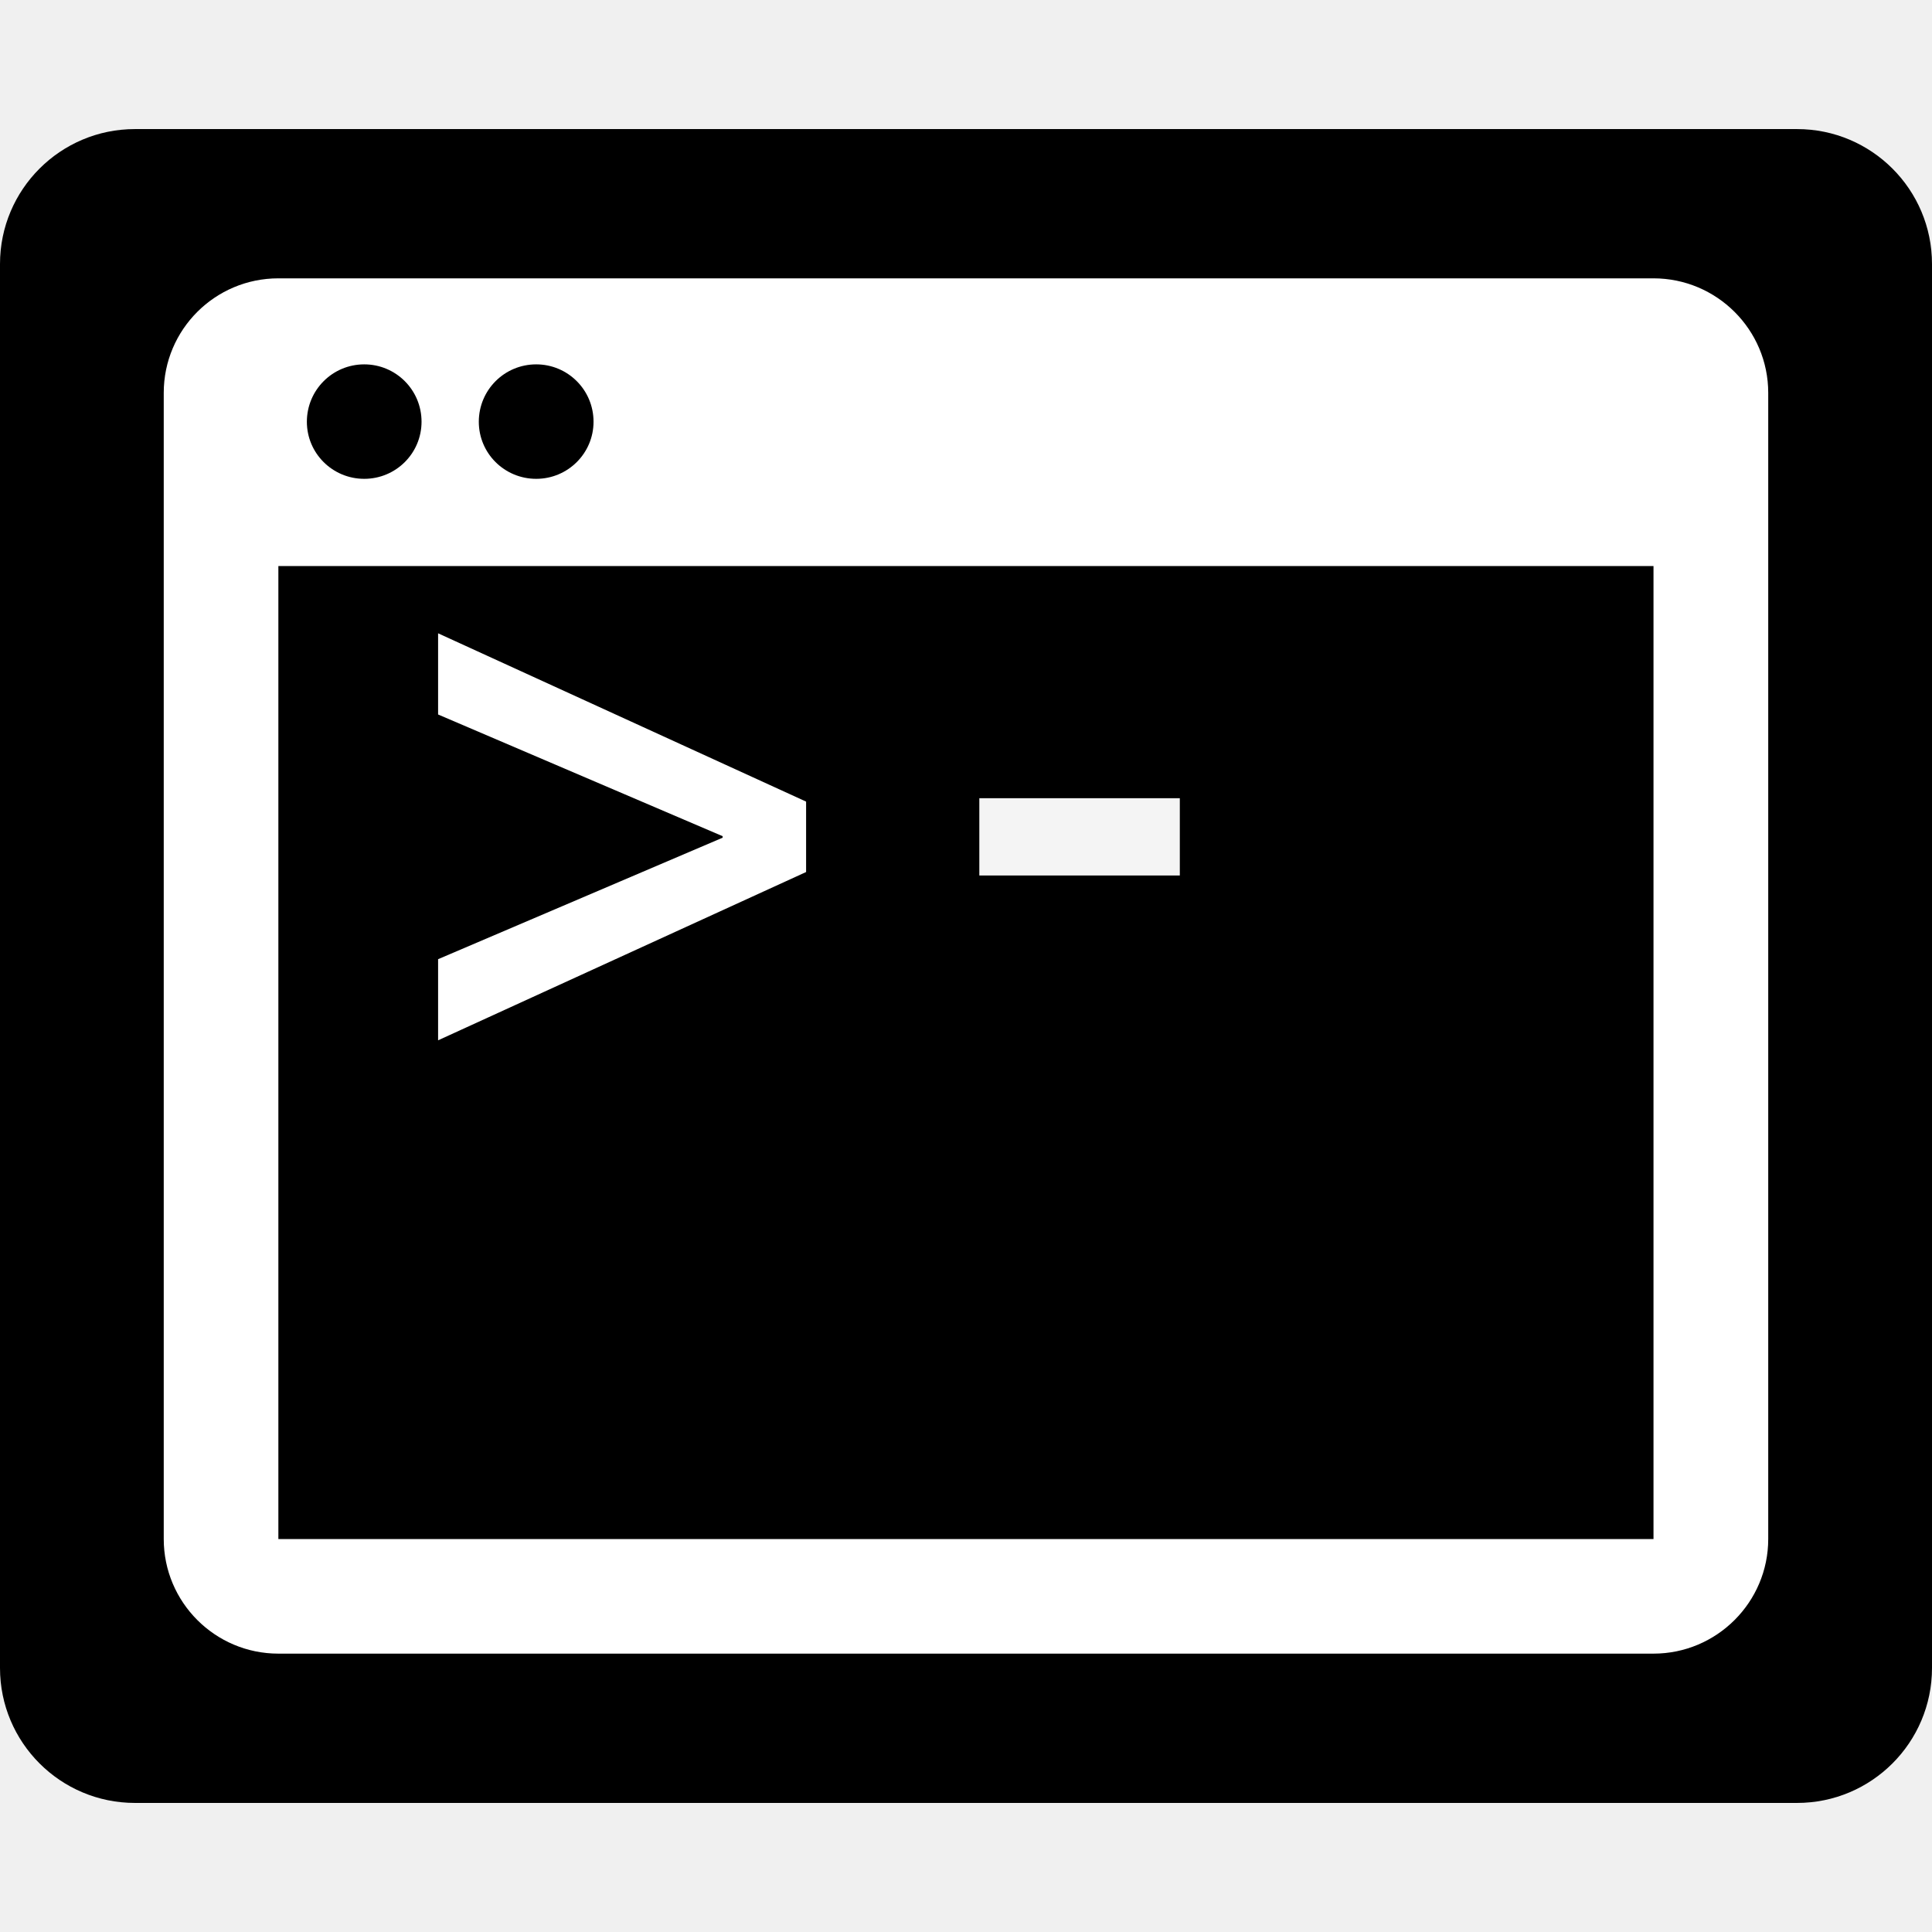
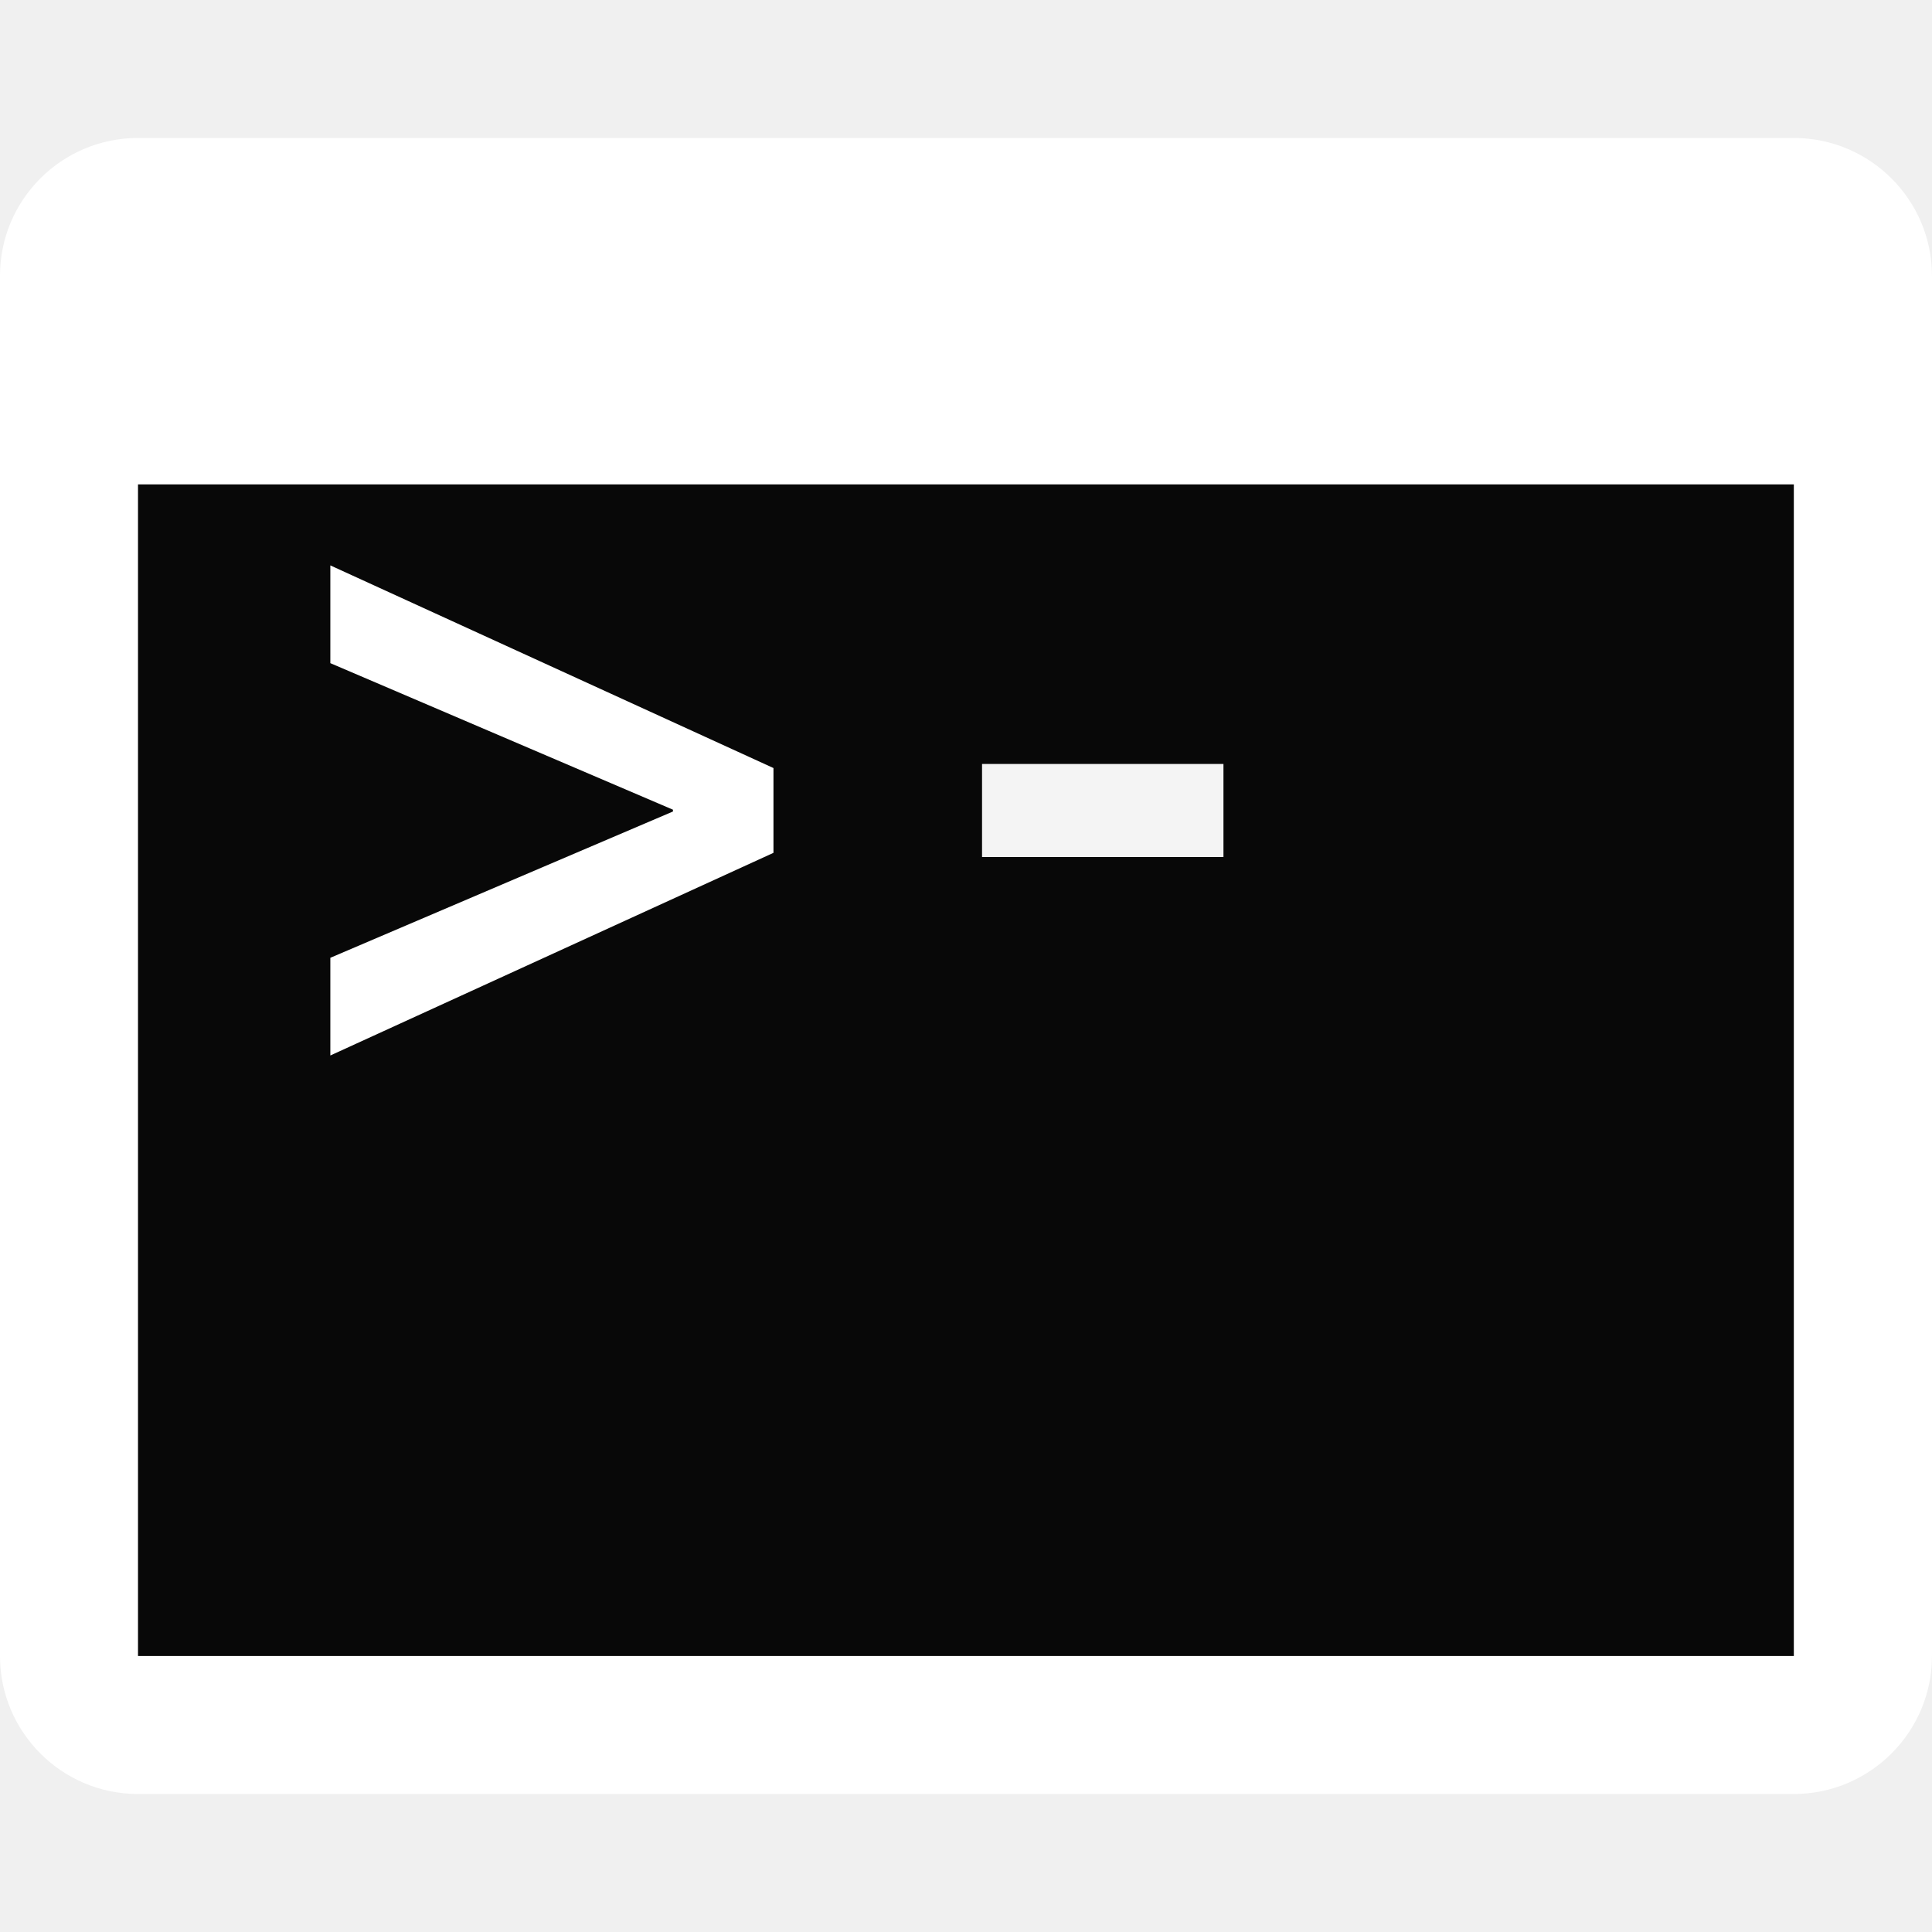
<svg xmlns="http://www.w3.org/2000/svg" version="1.1" id="Capa_1" x="0px" y="0px" viewBox="0 0 256 256" xml:space="preserve" width="256" height="256">
  <defs id="defs45">
	
	

		
		
		
	</defs>
-   <rect style="fill:#000000;fill-opacity:1;stroke:none;stroke-width:8.309;stroke-opacity:1" id="rect3129" width="256" height="221.795" x="-4.4408921e-15" y="17.103" ry="17.883" />
-   <g id="g5684" transform="matrix(6.891278,0,0,6.891278,18.1064,33.29133)">
-     <path d="M 29.166,0.521 H 2.725 c -1.217,0 -2.204,0.985 -2.204,2.202 V 24.761 c 0,1.216 0.987,2.204 2.204,2.204 H 29.166 c 1.215,0 2.206,-0.988 2.206,-2.204 V 2.723 c 0,-1.217 -0.992,-2.202 -2.206,-2.202 z M 7.683,2.175 c 0.607,0 1.102,0.491 1.102,1.103 0,0.607 -0.494,1.098 -1.102,1.098 -0.611,0 -1.104,-0.49 -1.104,-1.098 10e-4,-0.611 0.493,-1.103 1.104,-1.103 z m -3.307,0 c 0.608,0 1.102,0.491 1.102,1.103 0,0.607 -0.493,1.098 -1.102,1.098 -0.609,0 -1.103,-0.49 -1.103,-1.098 0.001,-0.611 0.494,-1.103 1.103,-1.103 z M 29.166,24.762 H 2.725 V 6.053 H 29.166 Z" id="path2" style="fill:#ffffff;fill-opacity:1" />
-     <polygon points="10.746,12.958 5.275,15.294 5.275,16.854 12.351,13.618 12.351,12.264 5.275,9.028 5.275,10.589 10.746,12.929 " id="polygon4" style="fill:#ffffff;fill-opacity:1" transform="translate(0.5212653,-1.681735)" />
-     <rect x="16.203" y="10.517" width="3.855" height="1.486" id="rect6" style="fill:#f4f4f4;fill-opacity:1" />
-   </g>
  <g id="Capa_1_86_" style="fill:#000000;fill-opacity:1" transform="translate(0,-2.203)">
	</g>
  <g id="g12" transform="translate(0,-2.203)">
</g>
  <g id="g14" transform="translate(0,-2.203)">
</g>
  <g id="g16" transform="translate(0,-2.203)">
</g>
  <g id="g18" transform="translate(0,-2.203)">
</g>
  <g id="g20" transform="translate(0,-2.203)">
</g>
  <g id="g22" transform="translate(0,-2.203)">
</g>
  <g id="g24" transform="translate(0,-2.203)">
</g>
  <g id="g26" transform="translate(0,-2.203)">
</g>
  <g id="g28" transform="translate(0,-2.203)">
</g>
  <g id="g30" transform="translate(0,-2.203)">
</g>
  <g id="g32" transform="translate(0,-2.203)">
</g>
  <g id="g34" transform="translate(0,-2.203)">
</g>
  <g id="g36" transform="translate(0,-2.203)">
</g>
  <g id="g38" transform="translate(0,-2.203)">
</g>
  <g id="g40" transform="translate(0,-2.203)">
</g>
+   <g id="g2476" transform="matrix(1.204123,0,0,1.204123,-26.12777,-26.12777)">
+     <rect style="fill:#000000;fill-opacity:0.968;stroke-width:1.005" id="rect359" width="197.332" height="169.968" x="31.693" y="45.454" ry="11.465" />
+     <g id="g5684" transform="matrix(6.891278,0,0,6.891278,18.1064,33.29133)">
+       <path d="M 29.166,0.521 H 2.725 c -1.217,0 -2.204,0.985 -2.204,2.202 V 24.761 c 0,1.216 0.987,2.204 2.204,2.204 H 29.166 c 1.215,0 2.206,-0.988 2.206,-2.204 V 2.723 c 0,-1.217 -0.992,-2.202 -2.206,-2.202 z M 7.683,2.175 c 0.607,0 1.102,0.491 1.102,1.103 0,0.607 -0.494,1.098 -1.102,1.098 -0.611,0 -1.104,-0.49 -1.104,-1.098 10e-4,-0.611 0.493,-1.103 1.104,-1.103 z m -3.307,0 c 0.608,0 1.102,0.491 1.102,1.103 0,0.607 -0.493,1.098 -1.102,1.098 -0.609,0 -1.103,-0.49 -1.103,-1.098 0.001,-0.611 0.494,-1.103 1.103,-1.103 z M 29.166,24.762 H 2.725 V 6.053 H 29.166 Z" id="path2" style="fill:#ffffff;fill-opacity:1" />
+       <polygon points="5.275,15.294 5.275,16.854 12.351,13.618 12.351,12.264 5.275,9.028 5.275,10.589 10.746,12.929 10.746,12.958 " id="polygon4" style="fill:#ffffff;fill-opacity:1" transform="translate(0.5212653,-1.681735)" />
+       <rect x="16.203" y="10.517" width="3.855" height="1.486" id="rect6" style="fill:#f4f4f4;fill-opacity:1" />
+     </g>
+     <rect style="fill:#ffffff;fill-opacity:1" id="rect408" width="55.775" height="26.168" x="31.693" y="43.369" ry="11.352" />
+   </g>
</svg>
